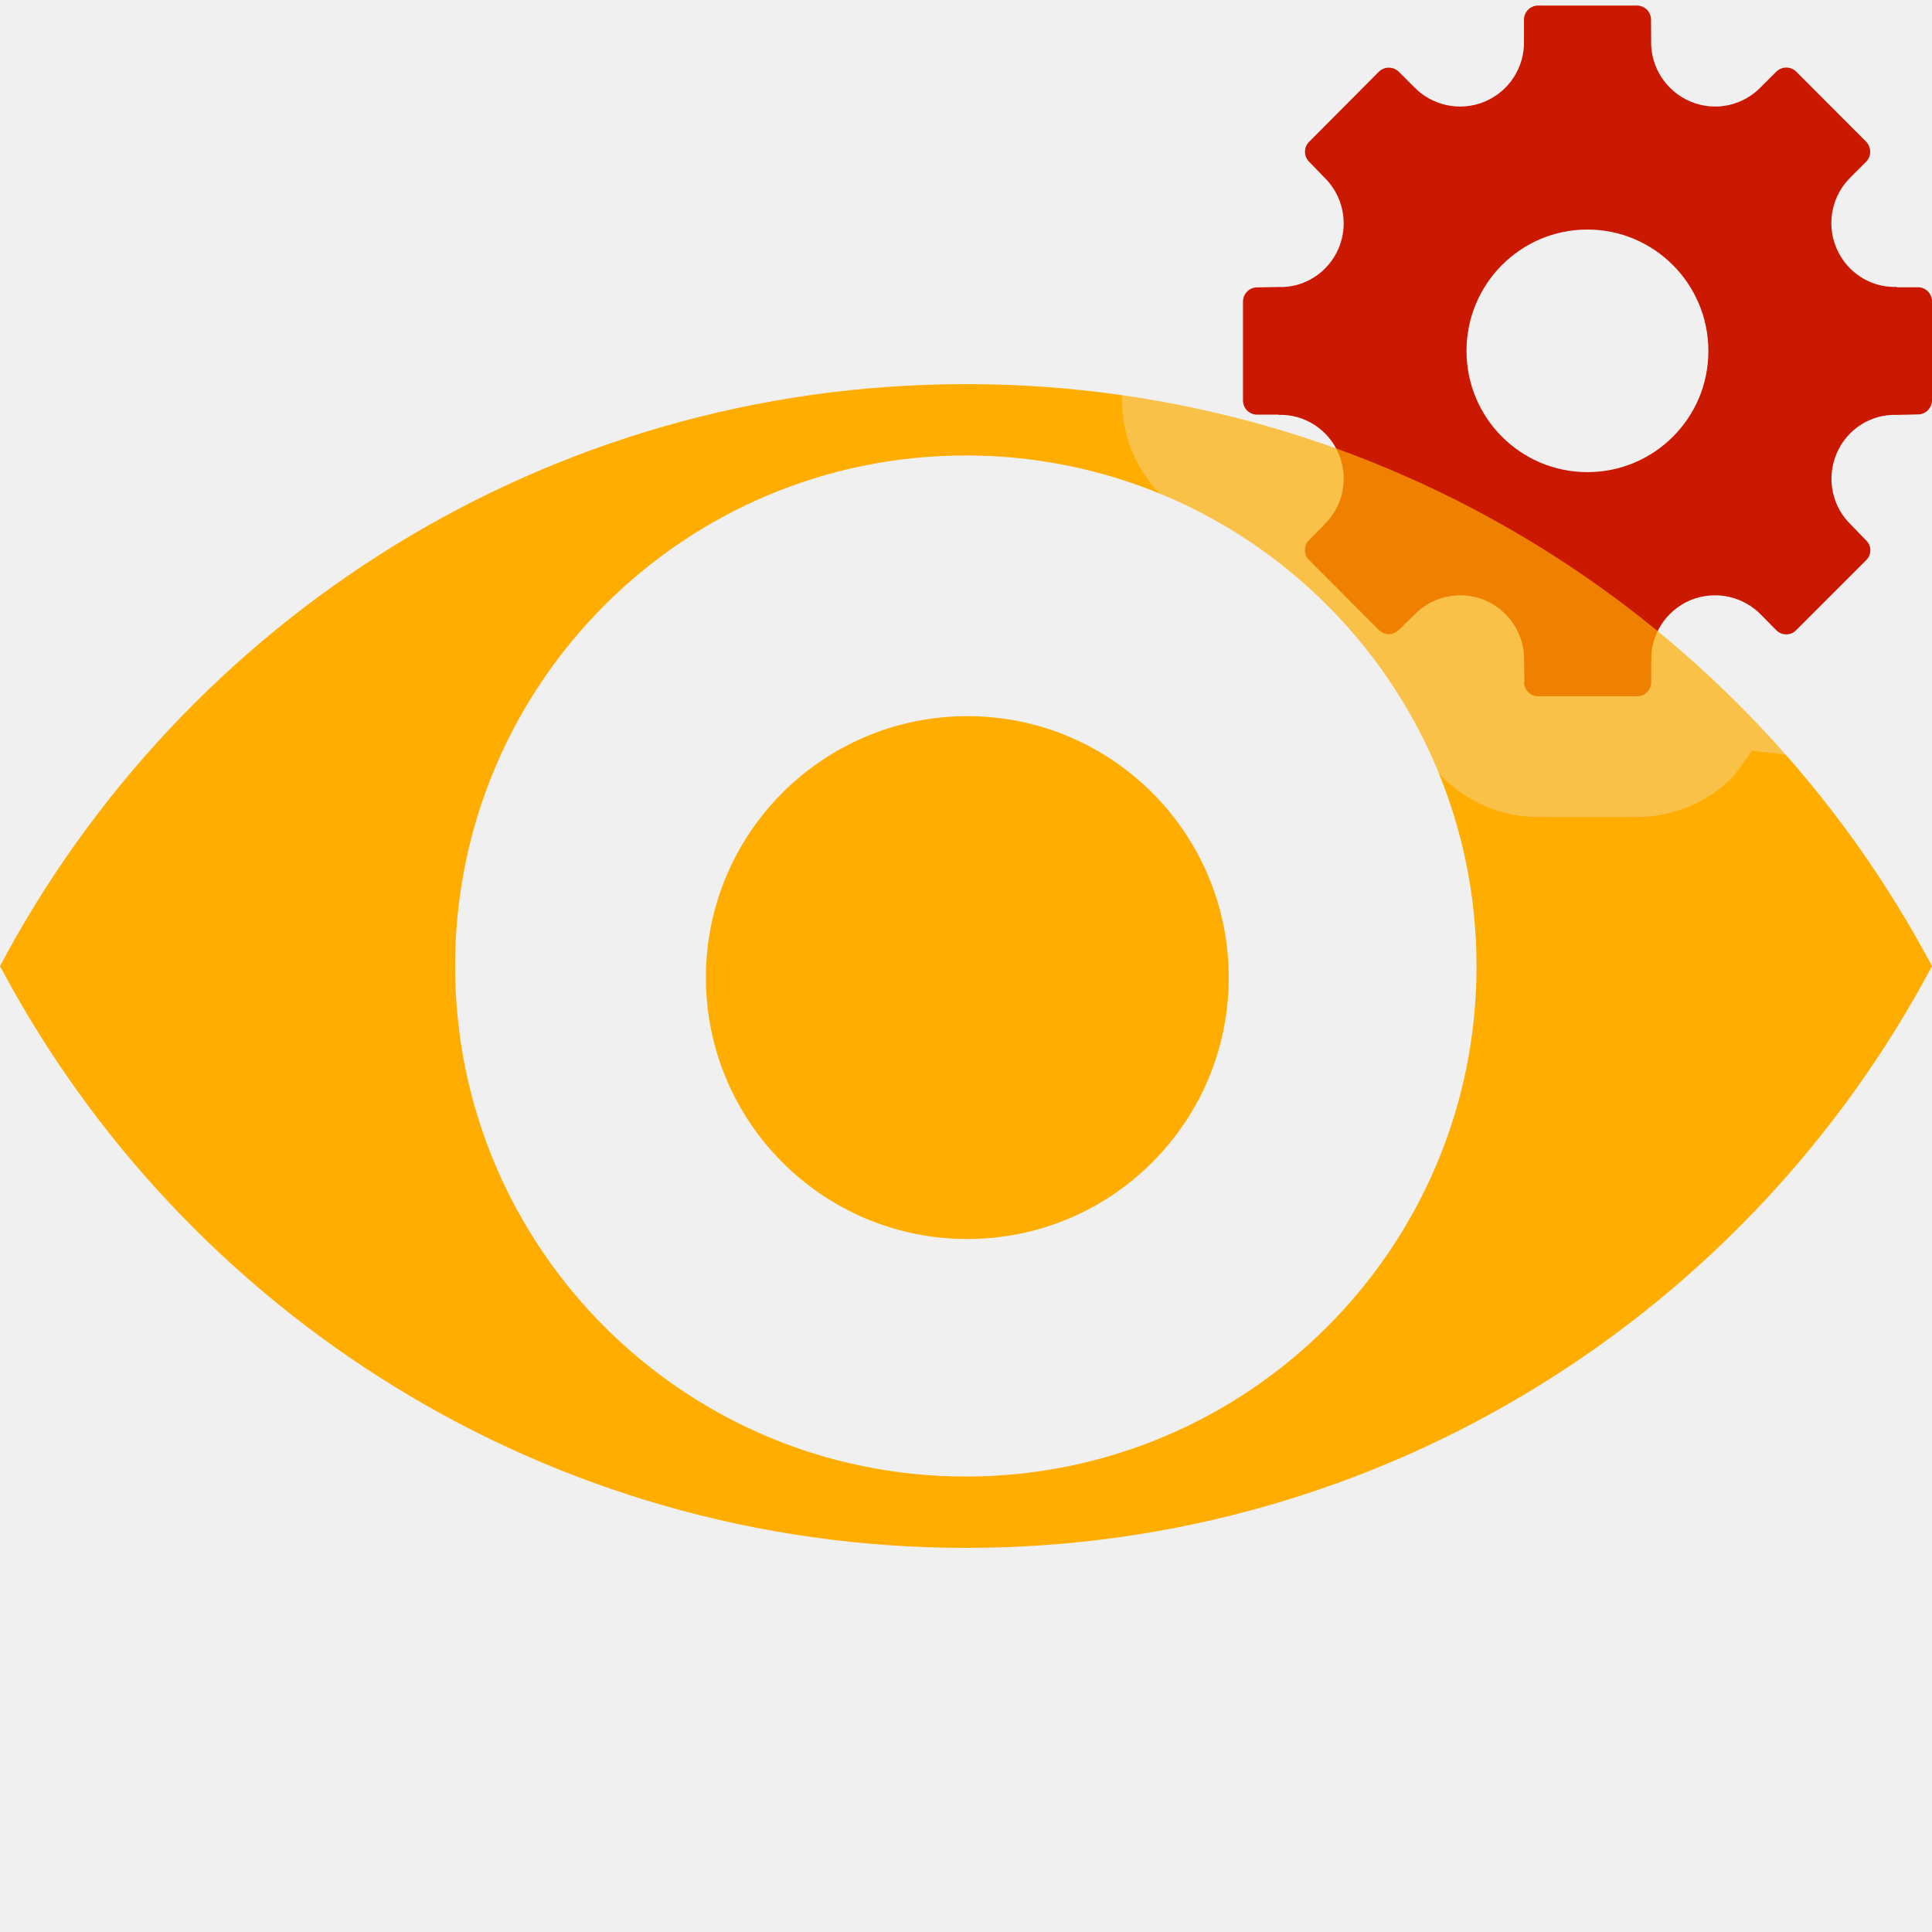
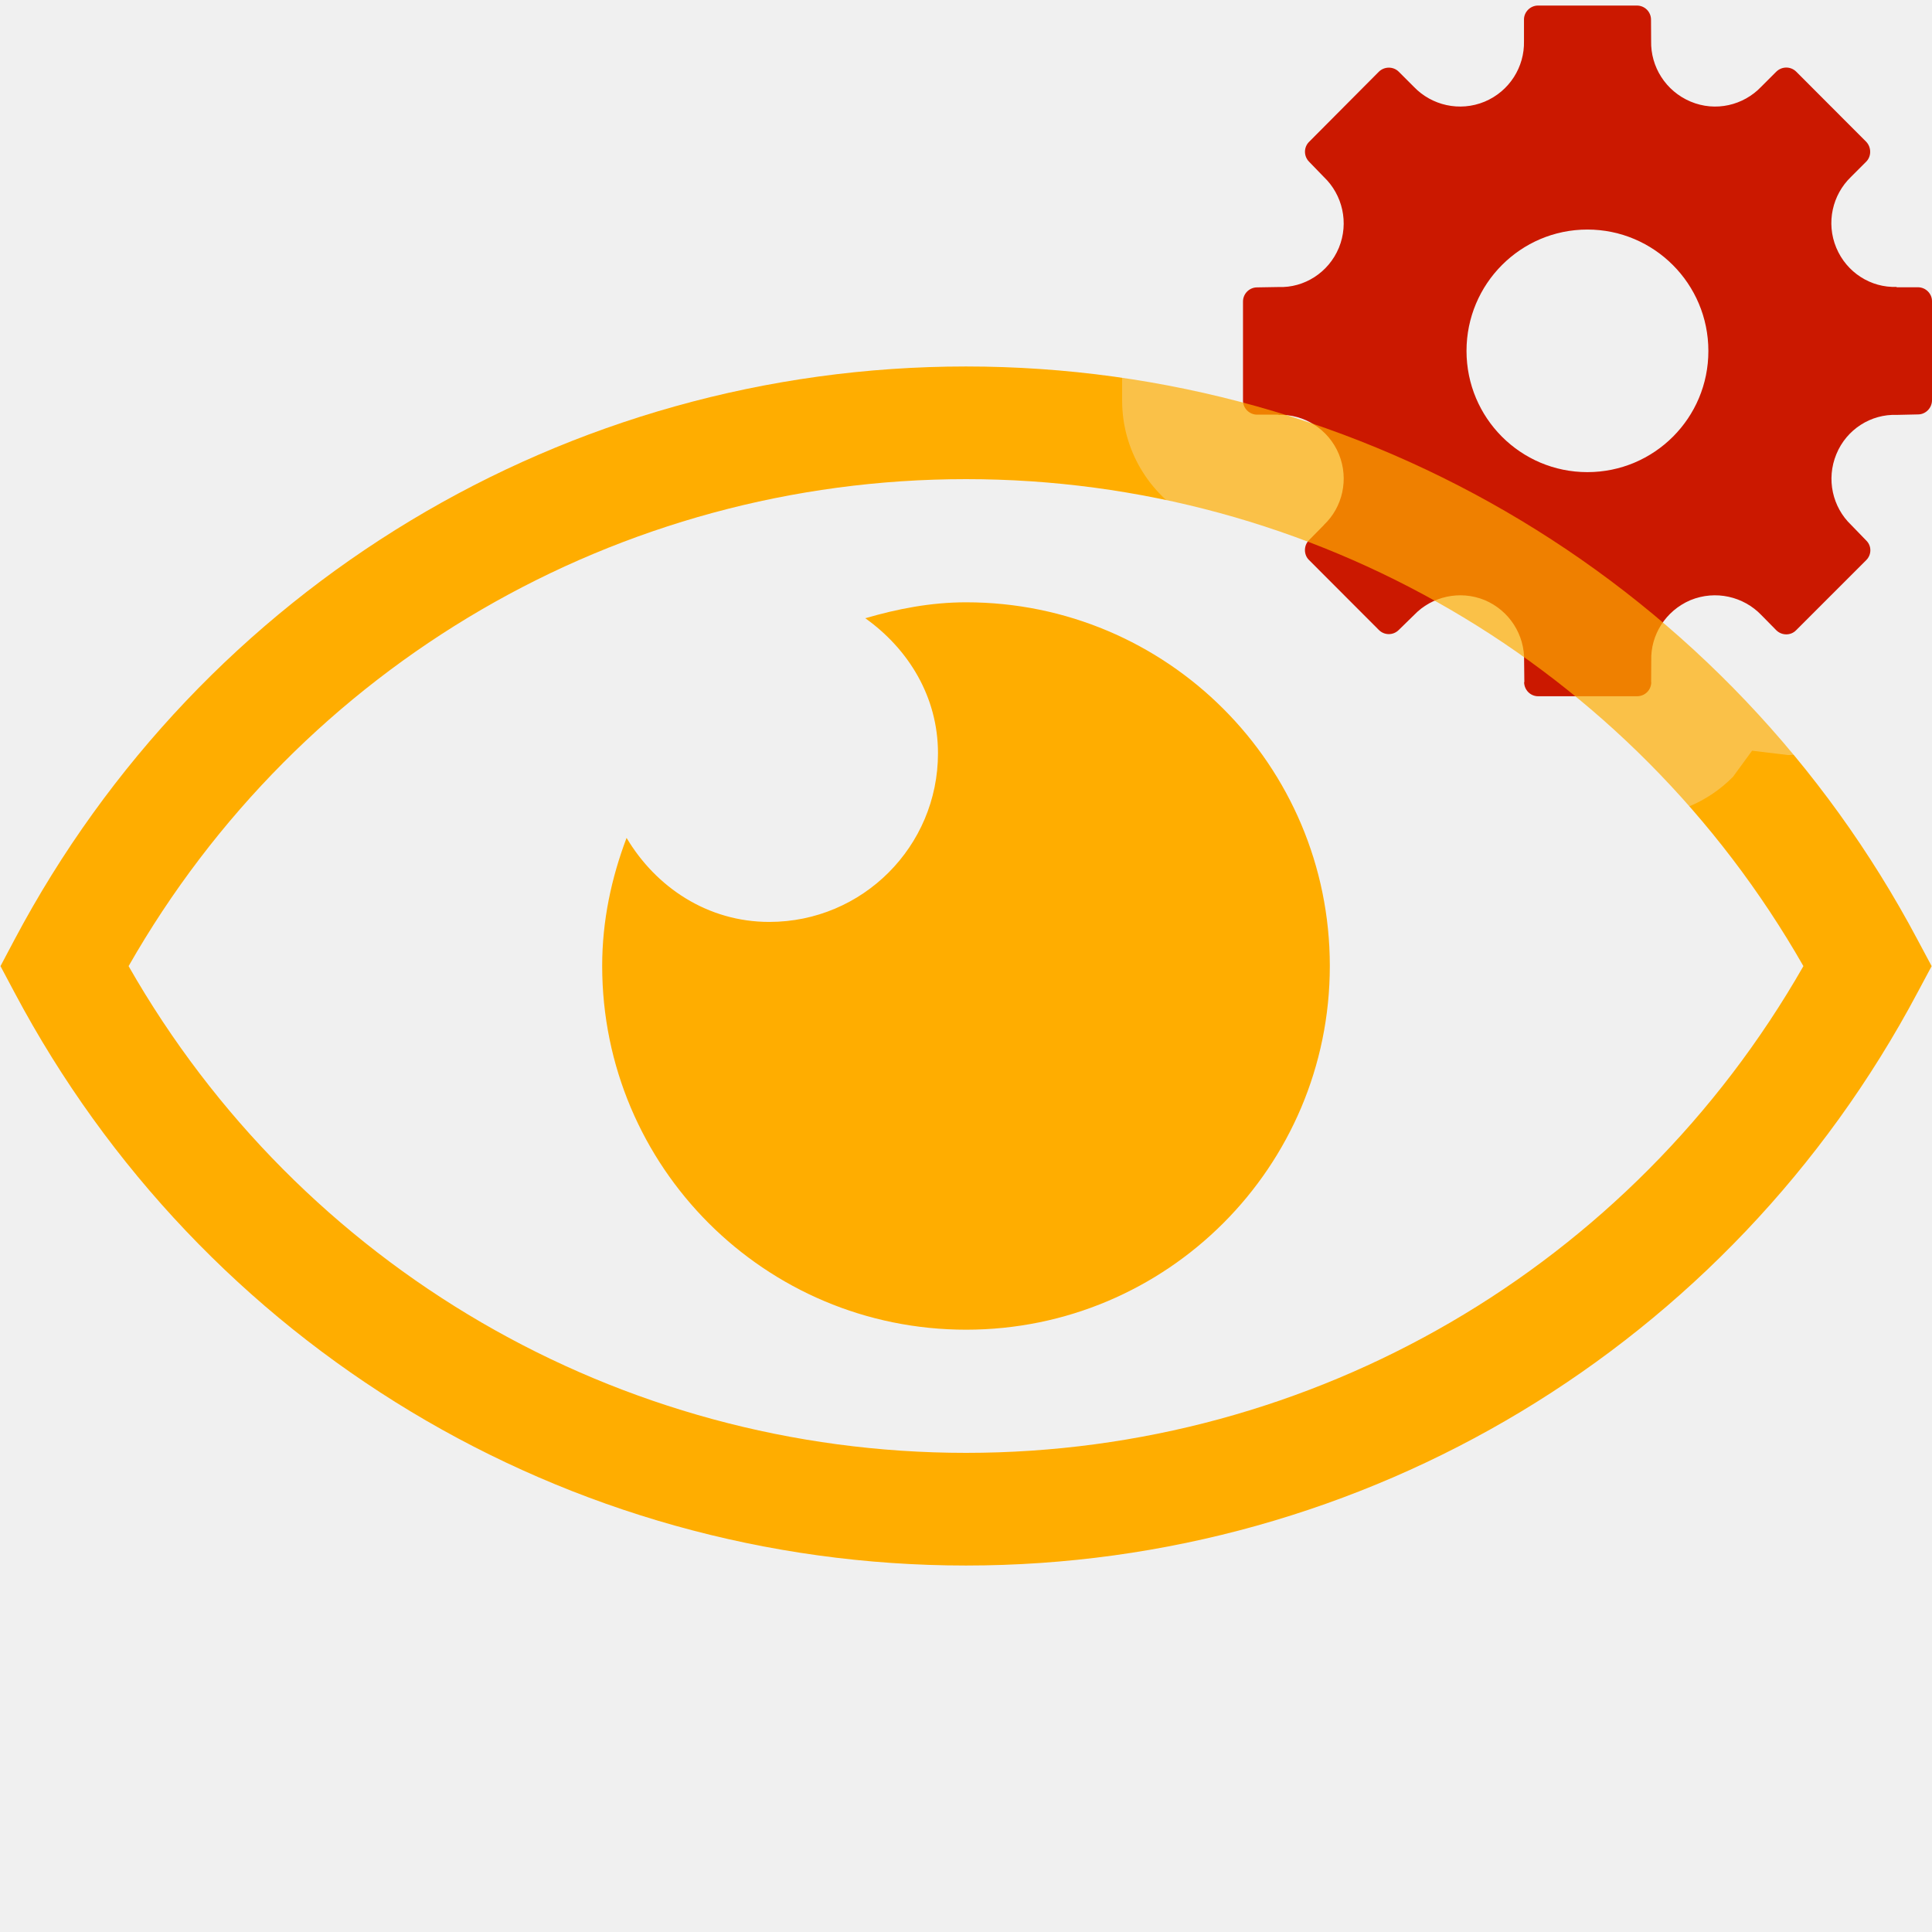
<svg xmlns="http://www.w3.org/2000/svg" width="16" height="16" viewBox="0 0 16 16" shape-rendering="geometricPrecision" fill="#ffad00">
  <defs>
    <mask id="a">
      <rect fill="#fff" width="100%" height="100%" />
      <path d="M16.451 1.534c.091-.364-.004-.77-.288-1.066l-.58-.581c-.286-.287-.692-.383-1.065-.29-.194-.327-.552-.548-.962-.551h-.819c-.41 0-.77.223-.964.554-.38-.106-.813.038-1.062.288l-.576.579c-.289.287-.386.698-.292 1.067-.329.194-.55.553-.55.962v.821c0 .408.221.766.548.96l-.035.285c.002.263.14.595.325.781l.58.581c.248.248.68.393 1.062.287.194.332.555.555.963.555h.82c.298 0 .588-.121.796-.333l.158-.216.3.036c.26-.004.588-.144.771-.328l.57-.572c.215-.21.337-.503.335-.803l-.042-.271c.333-.193.556-.552.556-.964v-.821c0-.408-.221-.766-.549-.96z" />
    </mask>
  </defs>
  <path d="M15.884 2.379h-.177v-.003c-.212.008-.414-.118-.5-.325-.086-.207-.031-.439.122-.586l.126-.126c.044-.044.044-.119 0-.165l-.579-.58c-.046-.046-.119-.046-.166 0l-.125.125c-.146.153-.377.21-.585.122-.206-.087-.331-.289-.326-.501l-.001-.177c0-.065-.052-.117-.117-.117h-.819c-.063 0-.117.053-.116.117v.178c.005.212-.119.414-.326.501-.208.086-.439.03-.585-.122l-.126-.126c-.045-.045-.119-.045-.165 0l-.578.581c-.045.045-.045.118 0 .164l.123.127c.154.147.209.379.124.586-.086.207-.289.333-.499.325l-.178.003c-.065 0-.117.053-.117.117v.821c0 .063.052.116.117.116h.178l-.002.002c.212-.008.415.118.501.325.085.208.03.44-.123.585v.001l-.125.127c-.044.044-.044.12 0 .163l.579.58c.046.046.119.046.165 0l.127-.124c.146-.153.377-.208.585-.123.207.088.331.29.326.502l.002.177h-.002c.001.066.053.117.116.117h.82c.064 0 .117-.051.117-.117h-.001l.001-.177c-.007-.212.118-.414.325-.502.208-.085.439-.03.586.123l.124.126c.046.046.121.046.165 0l.58-.58c.046-.045.046-.119 0-.163l-.125-.129c-.153-.146-.208-.378-.122-.586.085-.207.288-.333.5-.325l.177-.004c.062 0 .115-.053.115-.117v-.821c0-.063-.053-.115-.116-.115zm-2.738 1.531c-.553 0-1.001-.449-1.001-1.004 0-.555.448-1.005 1.001-1.005.553 0 1.002.45 1.002 1.005.001.555-.448 1.004-1.002 1.004z" fill="#cb1800" />
  <g mask="url(#a)">
-     <path d="M8 3.181c-3.471 0-6.48 1.953-8 4.82 1.52 2.865 4.529 4.818 8 4.818 3.469 0 6.479-1.953 8-4.818-1.521-2.867-4.531-4.82-8-4.82zm-.002 9.047c-2.334 0-4.229-1.893-4.229-4.227 0-2.336 1.895-4.229 4.229-4.229 2.336 0 4.23 1.893 4.23 4.229.001 2.334-1.894 4.227-4.23 4.227z" />
-     <circle cx="8.011" cy="8.096" r="2.165" />
+     <path d="M8 12.965c-3.308 0-6.327-1.819-7.88-4.746l-.116-.218.116-.219c1.552-2.928 4.572-4.747 7.88-4.747 3.306 0 6.326 1.819 7.88 4.747l.117.219-.117.219c-1.555 2.927-4.574 4.745-7.88 4.745zm-6.935-4.964c1.422 2.493 4.056 4.031 6.935 4.031 2.877 0 5.511-1.538 6.935-4.031-1.424-2.494-4.058-4.033-6.935-4.033-2.879 0-5.513 1.539-6.935 4.033zM8.001 4.988c-.292 0-.568.054-.835.132.355.253.602.648.602 1.118 0 .772-.625 1.397-1.397 1.397-.511 0-.939-.287-1.182-.696-.125.33-.202.685-.202 1.06 0 1.665 1.348 3.013 3.014 3.013 1.663 0 3.012-1.348 3.012-3.013 0-1.663-1.348-3.011-3.012-3.011z" />
  </g>
</svg>
